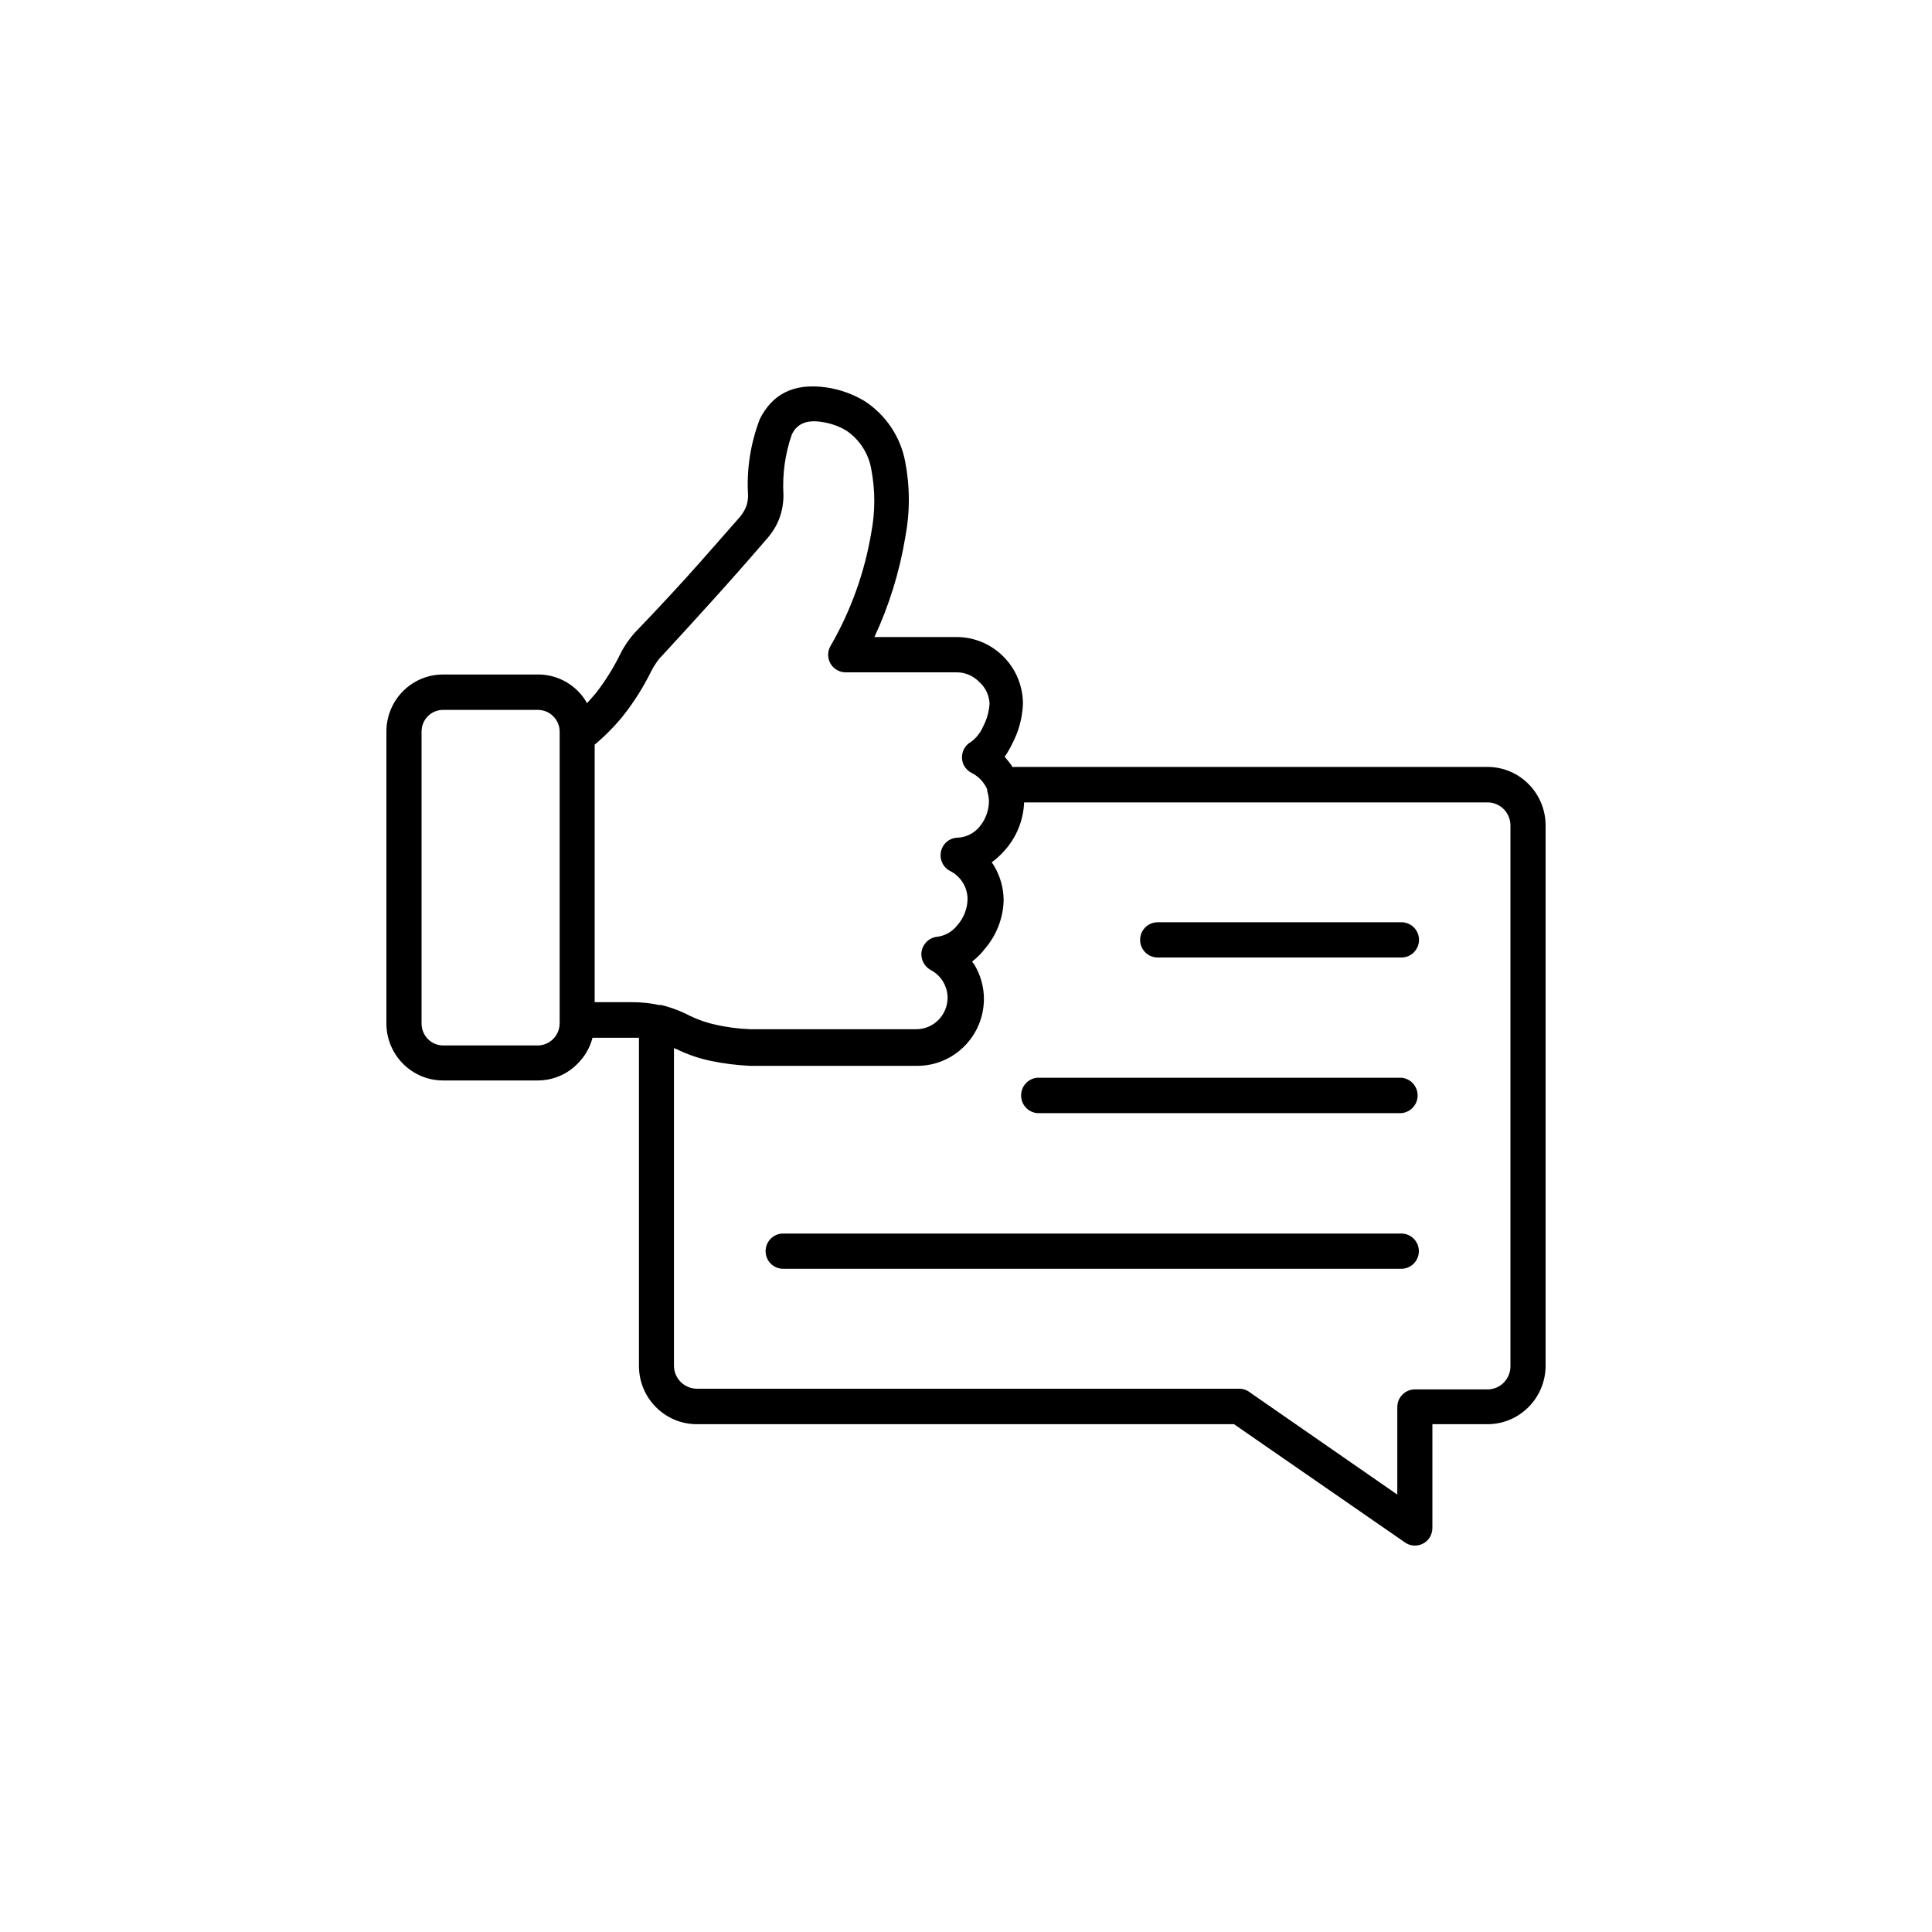
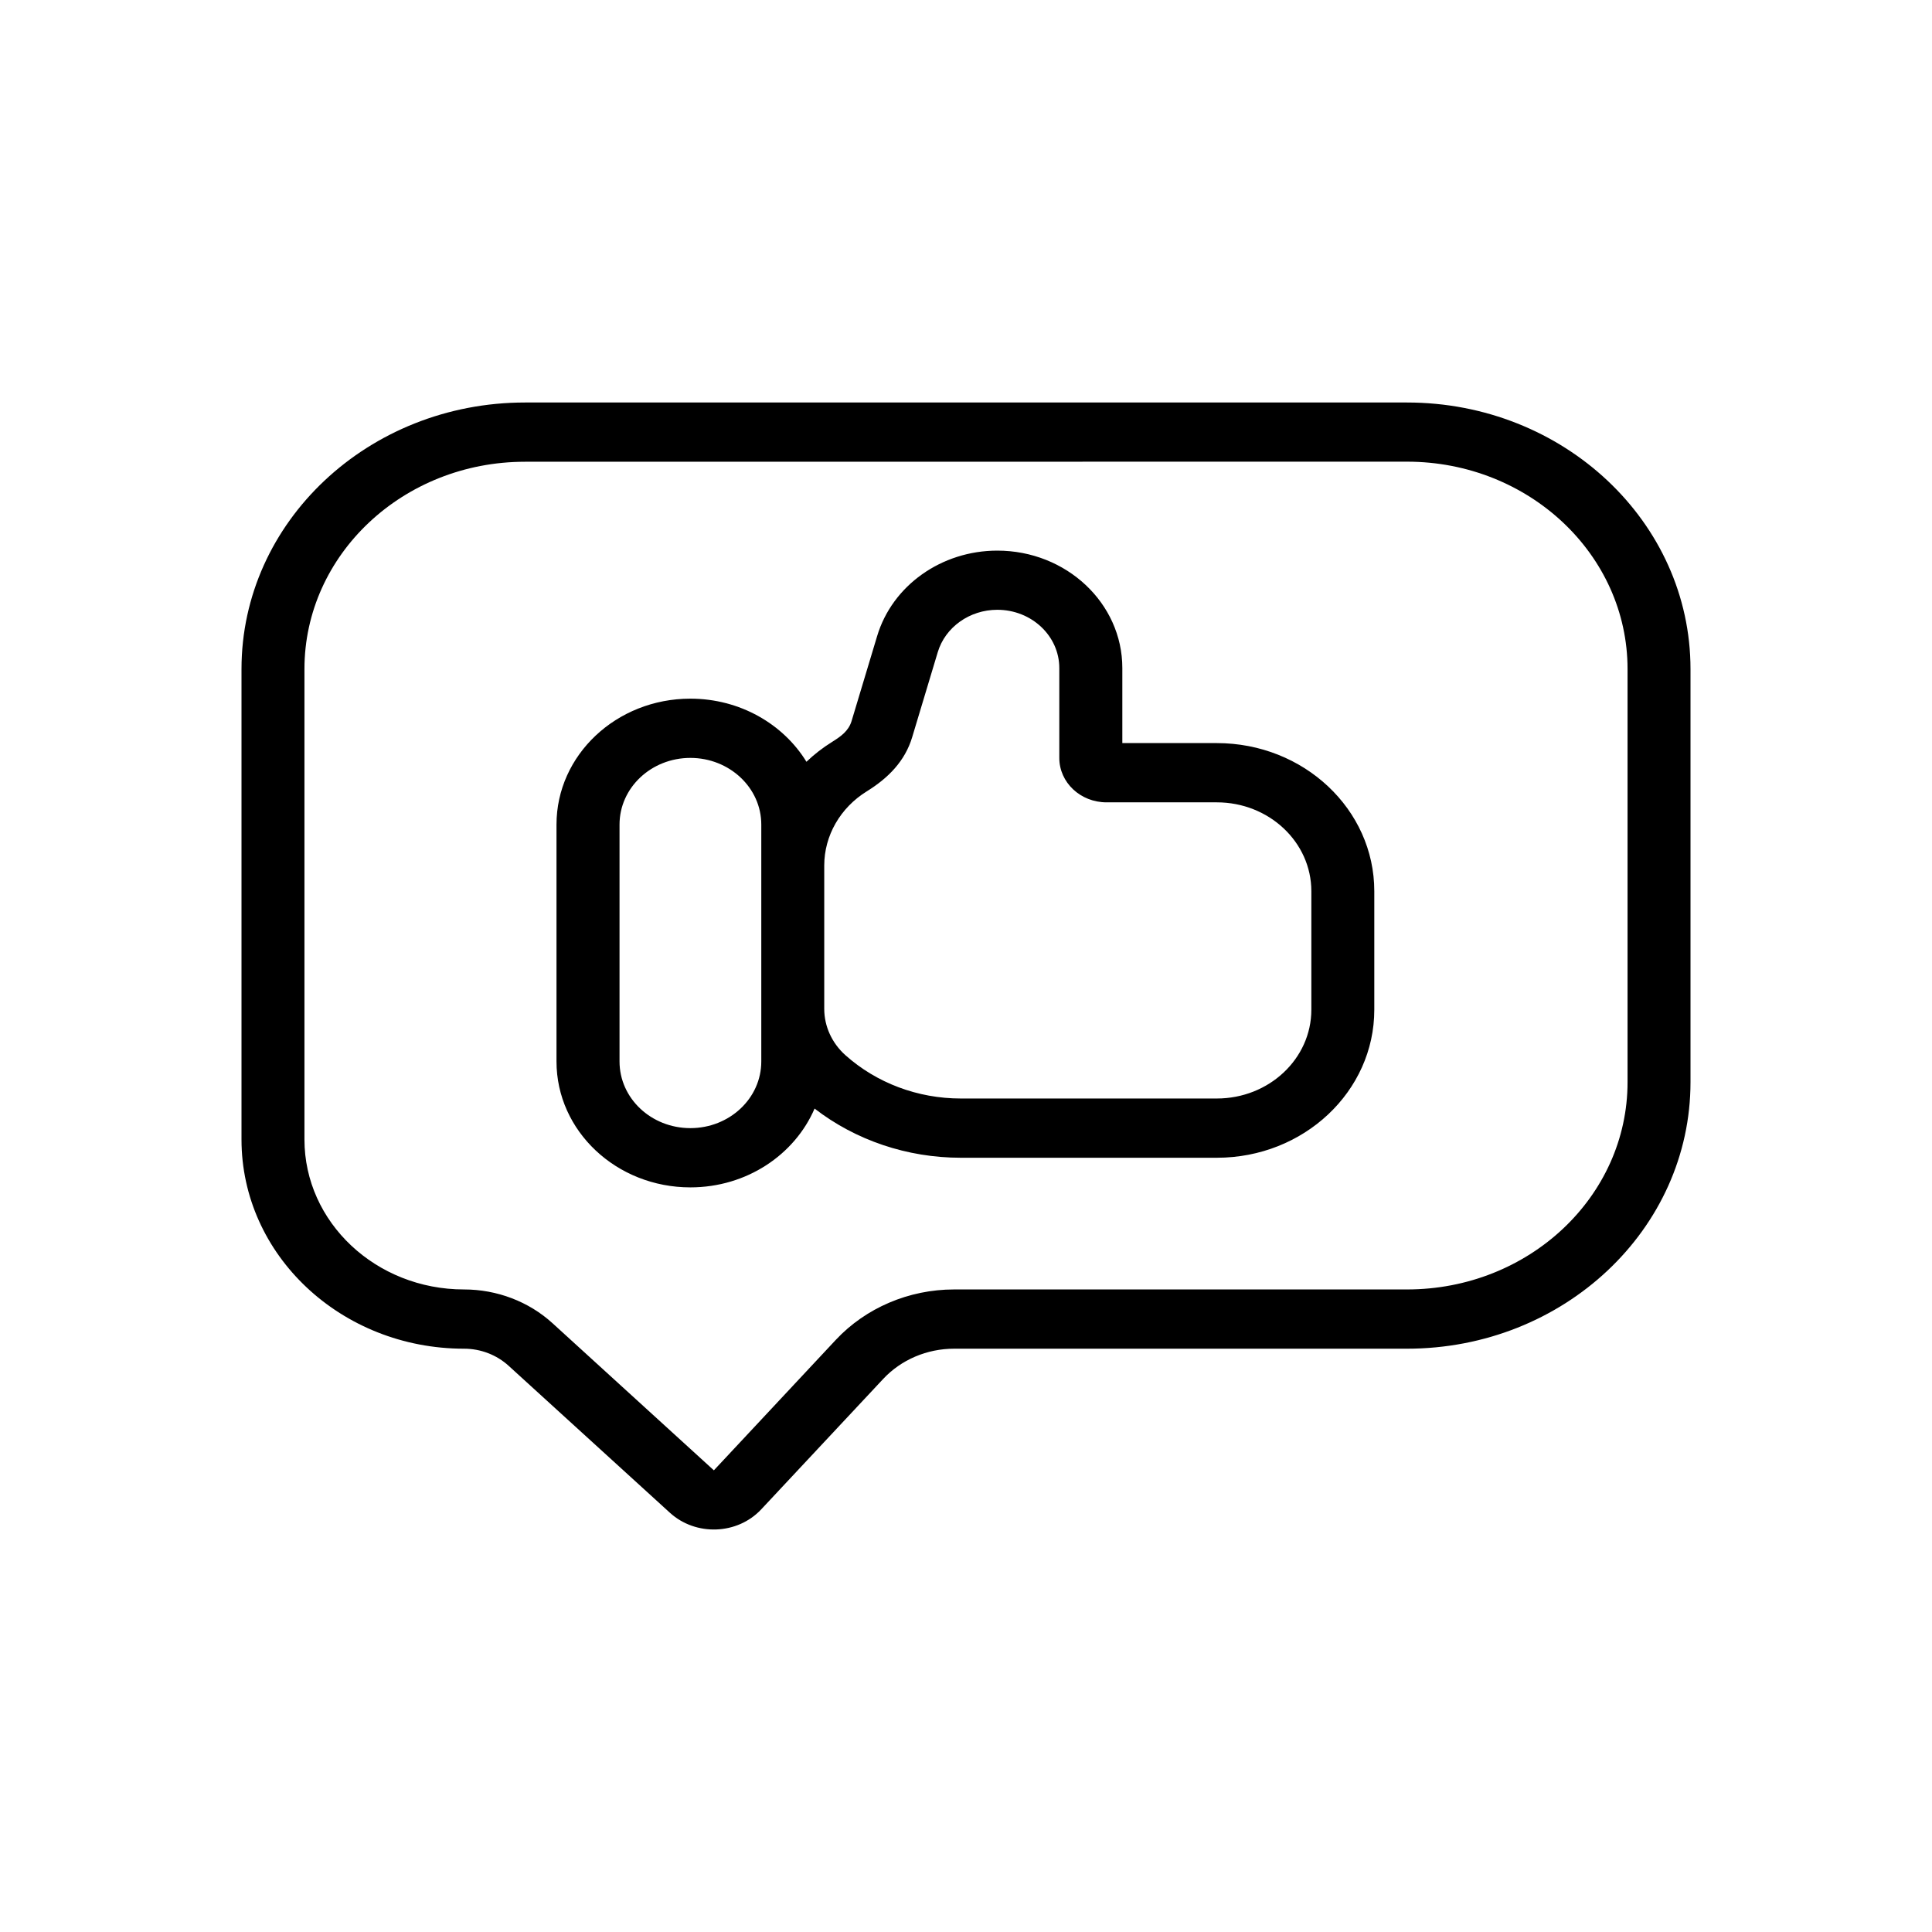
- <svg xmlns="http://www.w3.org/2000/svg" width="25" height="25" viewBox="0 0 25 25" fill="none">
-   <path fill-rule="evenodd" clip-rule="evenodd" d="M6.964 9.186H5.733C5.579 9.186 5.455 9.311 5.455 9.467V13.247C5.456 13.322 5.485 13.392 5.536 13.444C5.588 13.498 5.66 13.528 5.733 13.528H6.964C7.116 13.524 7.238 13.401 7.242 13.247V9.467C7.242 9.392 7.212 9.321 7.158 9.268C7.107 9.216 7.036 9.187 6.964 9.186ZM13.117 9.924H19.252C19.664 9.926 19.998 10.263 20 10.678V17.675C19.998 18.09 19.664 18.427 19.252 18.429H18.535V19.771C18.535 19.818 18.521 19.864 18.495 19.902C18.424 20.005 18.283 20.031 18.18 19.959L15.968 18.429H9.015C8.602 18.428 8.268 18.09 8.268 17.675V13.429H8.158H7.667C7.634 13.556 7.567 13.672 7.473 13.765C7.337 13.904 7.151 13.982 6.956 13.981H5.733C5.33 13.981 5.003 13.653 5 13.248V9.467C5 9.058 5.328 8.728 5.733 8.728H6.964C7.158 8.728 7.343 8.806 7.48 8.944C7.526 8.99 7.565 9.043 7.596 9.099C7.635 9.057 7.673 9.013 7.71 8.97H7.71C7.832 8.813 7.937 8.645 8.025 8.466C8.054 8.408 8.087 8.352 8.125 8.299C8.164 8.244 8.207 8.193 8.253 8.146C8.447 7.945 8.657 7.72 8.88 7.475C9.103 7.229 9.333 6.962 9.577 6.686C9.609 6.647 9.636 6.603 9.655 6.556C9.672 6.509 9.68 6.46 9.68 6.41C9.659 6.073 9.712 5.735 9.833 5.42C9.988 5.116 10.25 4.949 10.698 5.014C10.872 5.04 11.038 5.1 11.188 5.19C11.462 5.368 11.652 5.651 11.713 5.973C11.776 6.298 11.776 6.633 11.713 6.959C11.639 7.403 11.505 7.835 11.315 8.243H12.378C12.852 8.244 13.236 8.63 13.237 9.108C13.23 9.288 13.182 9.465 13.098 9.624C13.07 9.683 13.038 9.739 13 9.792C13.038 9.835 13.073 9.88 13.105 9.928L13.117 9.924ZM8.721 13.556V17.675C8.723 17.837 8.854 17.968 9.015 17.97H16.036C16.089 17.97 16.14 17.989 16.18 18.022L18.081 19.34V18.207C18.081 18.081 18.183 17.979 18.308 17.979H19.252C19.413 17.977 19.543 17.846 19.545 17.683V10.678C19.543 10.516 19.413 10.385 19.252 10.383H13.252C13.243 10.613 13.154 10.834 13 11.005C12.95 11.062 12.894 11.114 12.833 11.158L12.858 11.195C12.941 11.331 12.986 11.487 12.987 11.647C12.982 11.877 12.897 12.098 12.748 12.273C12.7 12.336 12.645 12.392 12.581 12.441C12.581 12.454 12.6 12.467 12.606 12.48H12.607C12.688 12.615 12.732 12.77 12.732 12.927C12.73 13.404 12.347 13.79 11.873 13.792H9.706C9.533 13.784 9.359 13.762 9.188 13.726C9.035 13.693 8.886 13.641 8.745 13.571H8.732L8.721 13.556ZM8.538 13.004H8.553C8.685 13.036 8.812 13.084 8.932 13.147C9.038 13.198 9.15 13.236 9.265 13.261C9.41 13.293 9.558 13.312 9.706 13.318H11.857C11.963 13.318 12.066 13.276 12.142 13.199C12.218 13.123 12.261 13.02 12.262 12.912C12.262 12.838 12.241 12.766 12.203 12.702C12.166 12.641 12.114 12.591 12.051 12.556C11.979 12.52 11.93 12.448 11.923 12.366C11.918 12.306 11.938 12.246 11.978 12.2C12.017 12.154 12.073 12.126 12.133 12.121C12.235 12.107 12.327 12.052 12.39 11.97C12.471 11.877 12.518 11.759 12.52 11.635C12.52 11.56 12.499 11.487 12.46 11.423C12.421 11.36 12.367 11.308 12.301 11.274C12.208 11.23 12.155 11.127 12.175 11.024C12.195 10.921 12.281 10.845 12.385 10.84C12.493 10.837 12.596 10.789 12.667 10.707C12.749 10.614 12.795 10.495 12.797 10.371C12.796 10.326 12.789 10.281 12.775 10.238C12.774 10.231 12.774 10.224 12.775 10.217C12.767 10.195 12.756 10.175 12.743 10.156C12.702 10.091 12.645 10.038 12.577 10.004C12.534 9.983 12.498 9.949 12.475 9.908C12.416 9.797 12.457 9.659 12.566 9.599C12.633 9.549 12.685 9.484 12.718 9.408C12.769 9.313 12.799 9.208 12.805 9.1C12.798 8.992 12.749 8.891 12.667 8.82C12.591 8.744 12.489 8.7 12.381 8.7H10.943C10.861 8.7 10.784 8.655 10.744 8.582C10.704 8.51 10.707 8.42 10.752 8.35C11.012 7.899 11.189 7.404 11.275 6.888C11.326 6.62 11.326 6.345 11.275 6.076C11.241 5.871 11.124 5.689 10.953 5.573C10.855 5.514 10.746 5.476 10.633 5.46C10.425 5.427 10.31 5.493 10.249 5.617H10.248C10.159 5.87 10.122 6.138 10.138 6.407C10.138 6.511 10.12 6.615 10.083 6.713C10.045 6.811 9.988 6.901 9.917 6.979C9.667 7.27 9.432 7.535 9.215 7.775C8.998 8.015 8.783 8.251 8.578 8.473C8.547 8.503 8.519 8.537 8.495 8.572C8.47 8.607 8.448 8.644 8.428 8.683C8.327 8.889 8.204 9.084 8.062 9.264C7.952 9.399 7.829 9.524 7.695 9.636V12.968H8.167C8.294 12.967 8.422 12.981 8.547 13.008L8.538 13.004ZM14.98 12.39H18.135C18.26 12.39 18.362 12.288 18.362 12.162C18.362 12.036 18.26 11.934 18.135 11.934H14.98C14.855 11.934 14.753 12.036 14.753 12.162C14.753 12.288 14.855 12.39 14.98 12.39ZM13.421 14.404H18.135C18.253 14.393 18.344 14.294 18.344 14.175C18.344 14.056 18.253 13.956 18.135 13.946H13.422C13.303 13.956 13.213 14.056 13.213 14.175C13.213 14.294 13.303 14.393 13.422 14.404H13.421ZM10.133 16.418H18.133C18.258 16.418 18.36 16.316 18.36 16.19C18.36 16.064 18.258 15.962 18.133 15.962H10.133C10.008 15.962 9.907 16.064 9.907 16.19C9.907 16.316 10.008 16.418 10.133 16.418H10.133Z" fill="black" />
+ <svg xmlns="http://www.w3.org/2000/svg" width="24" height="24" viewBox="0 0 24 24" fill="none">
+   <path fill-rule="evenodd" clip-rule="evenodd" d="M6.522 5.736C5.009 5.736 3.782 6.889 3.782 8.311V14.155C3.782 15.184 4.67 16.018 5.764 16.018C6.174 16.018 6.569 16.169 6.863 16.437L8.868 18.265L10.383 16.644C10.755 16.247 11.29 16.018 11.852 16.018H17.478C18.991 16.018 20.218 14.866 20.218 13.443V8.311C20.218 6.889 18.991 5.735 17.478 5.735L6.522 5.736ZM3 8.311C3 6.483 4.577 5 6.522 5H17.478C19.423 5 21 6.483 21 8.311V13.443C21 15.273 19.423 16.754 17.478 16.754H11.852C11.515 16.754 11.194 16.891 10.971 17.13L9.456 18.75C9.16 19.066 8.645 19.085 8.323 18.793L6.318 16.966C6.17 16.831 5.971 16.754 5.765 16.754C4.237 16.754 3 15.591 3 14.155L3 8.311ZM16.29 12.543C16.29 13.152 15.764 13.646 15.116 13.646H11.935C11.4 13.646 10.888 13.453 10.501 13.107C10.334 12.957 10.239 12.749 10.239 12.532V10.752C10.239 10.381 10.438 10.034 10.768 9.83C11.033 9.666 11.242 9.455 11.331 9.159L11.649 8.102C11.742 7.791 12.045 7.575 12.389 7.575C12.814 7.575 13.159 7.899 13.159 8.299V9.415C13.159 9.72 13.421 9.967 13.746 9.967H15.116C15.764 9.967 16.29 10.461 16.29 11.071L16.29 12.543ZM15.116 14.382C16.196 14.382 17.072 13.559 17.072 12.543V11.071C17.072 10.054 16.196 9.231 15.116 9.231H13.942V8.299C13.942 7.493 13.246 6.84 12.389 6.84C11.695 6.84 11.084 7.274 10.896 7.902L10.578 8.959C10.54 9.082 10.444 9.149 10.337 9.216C10.221 9.288 10.114 9.371 10.018 9.463C9.731 8.995 9.192 8.679 8.576 8.679C7.658 8.679 6.913 9.379 6.913 10.243V13.186C6.913 14.05 7.658 14.75 8.576 14.75C9.275 14.75 9.872 14.345 10.119 13.771C10.629 14.165 11.27 14.382 11.935 14.382L15.116 14.382ZM8.576 14.014C8.09 14.014 7.696 13.644 7.696 13.186V10.243C7.696 9.786 8.09 9.415 8.576 9.415C9.062 9.415 9.457 9.786 9.457 10.243V13.186C9.457 13.644 9.062 14.014 8.576 14.014Z" fill="black" />
</svg>
